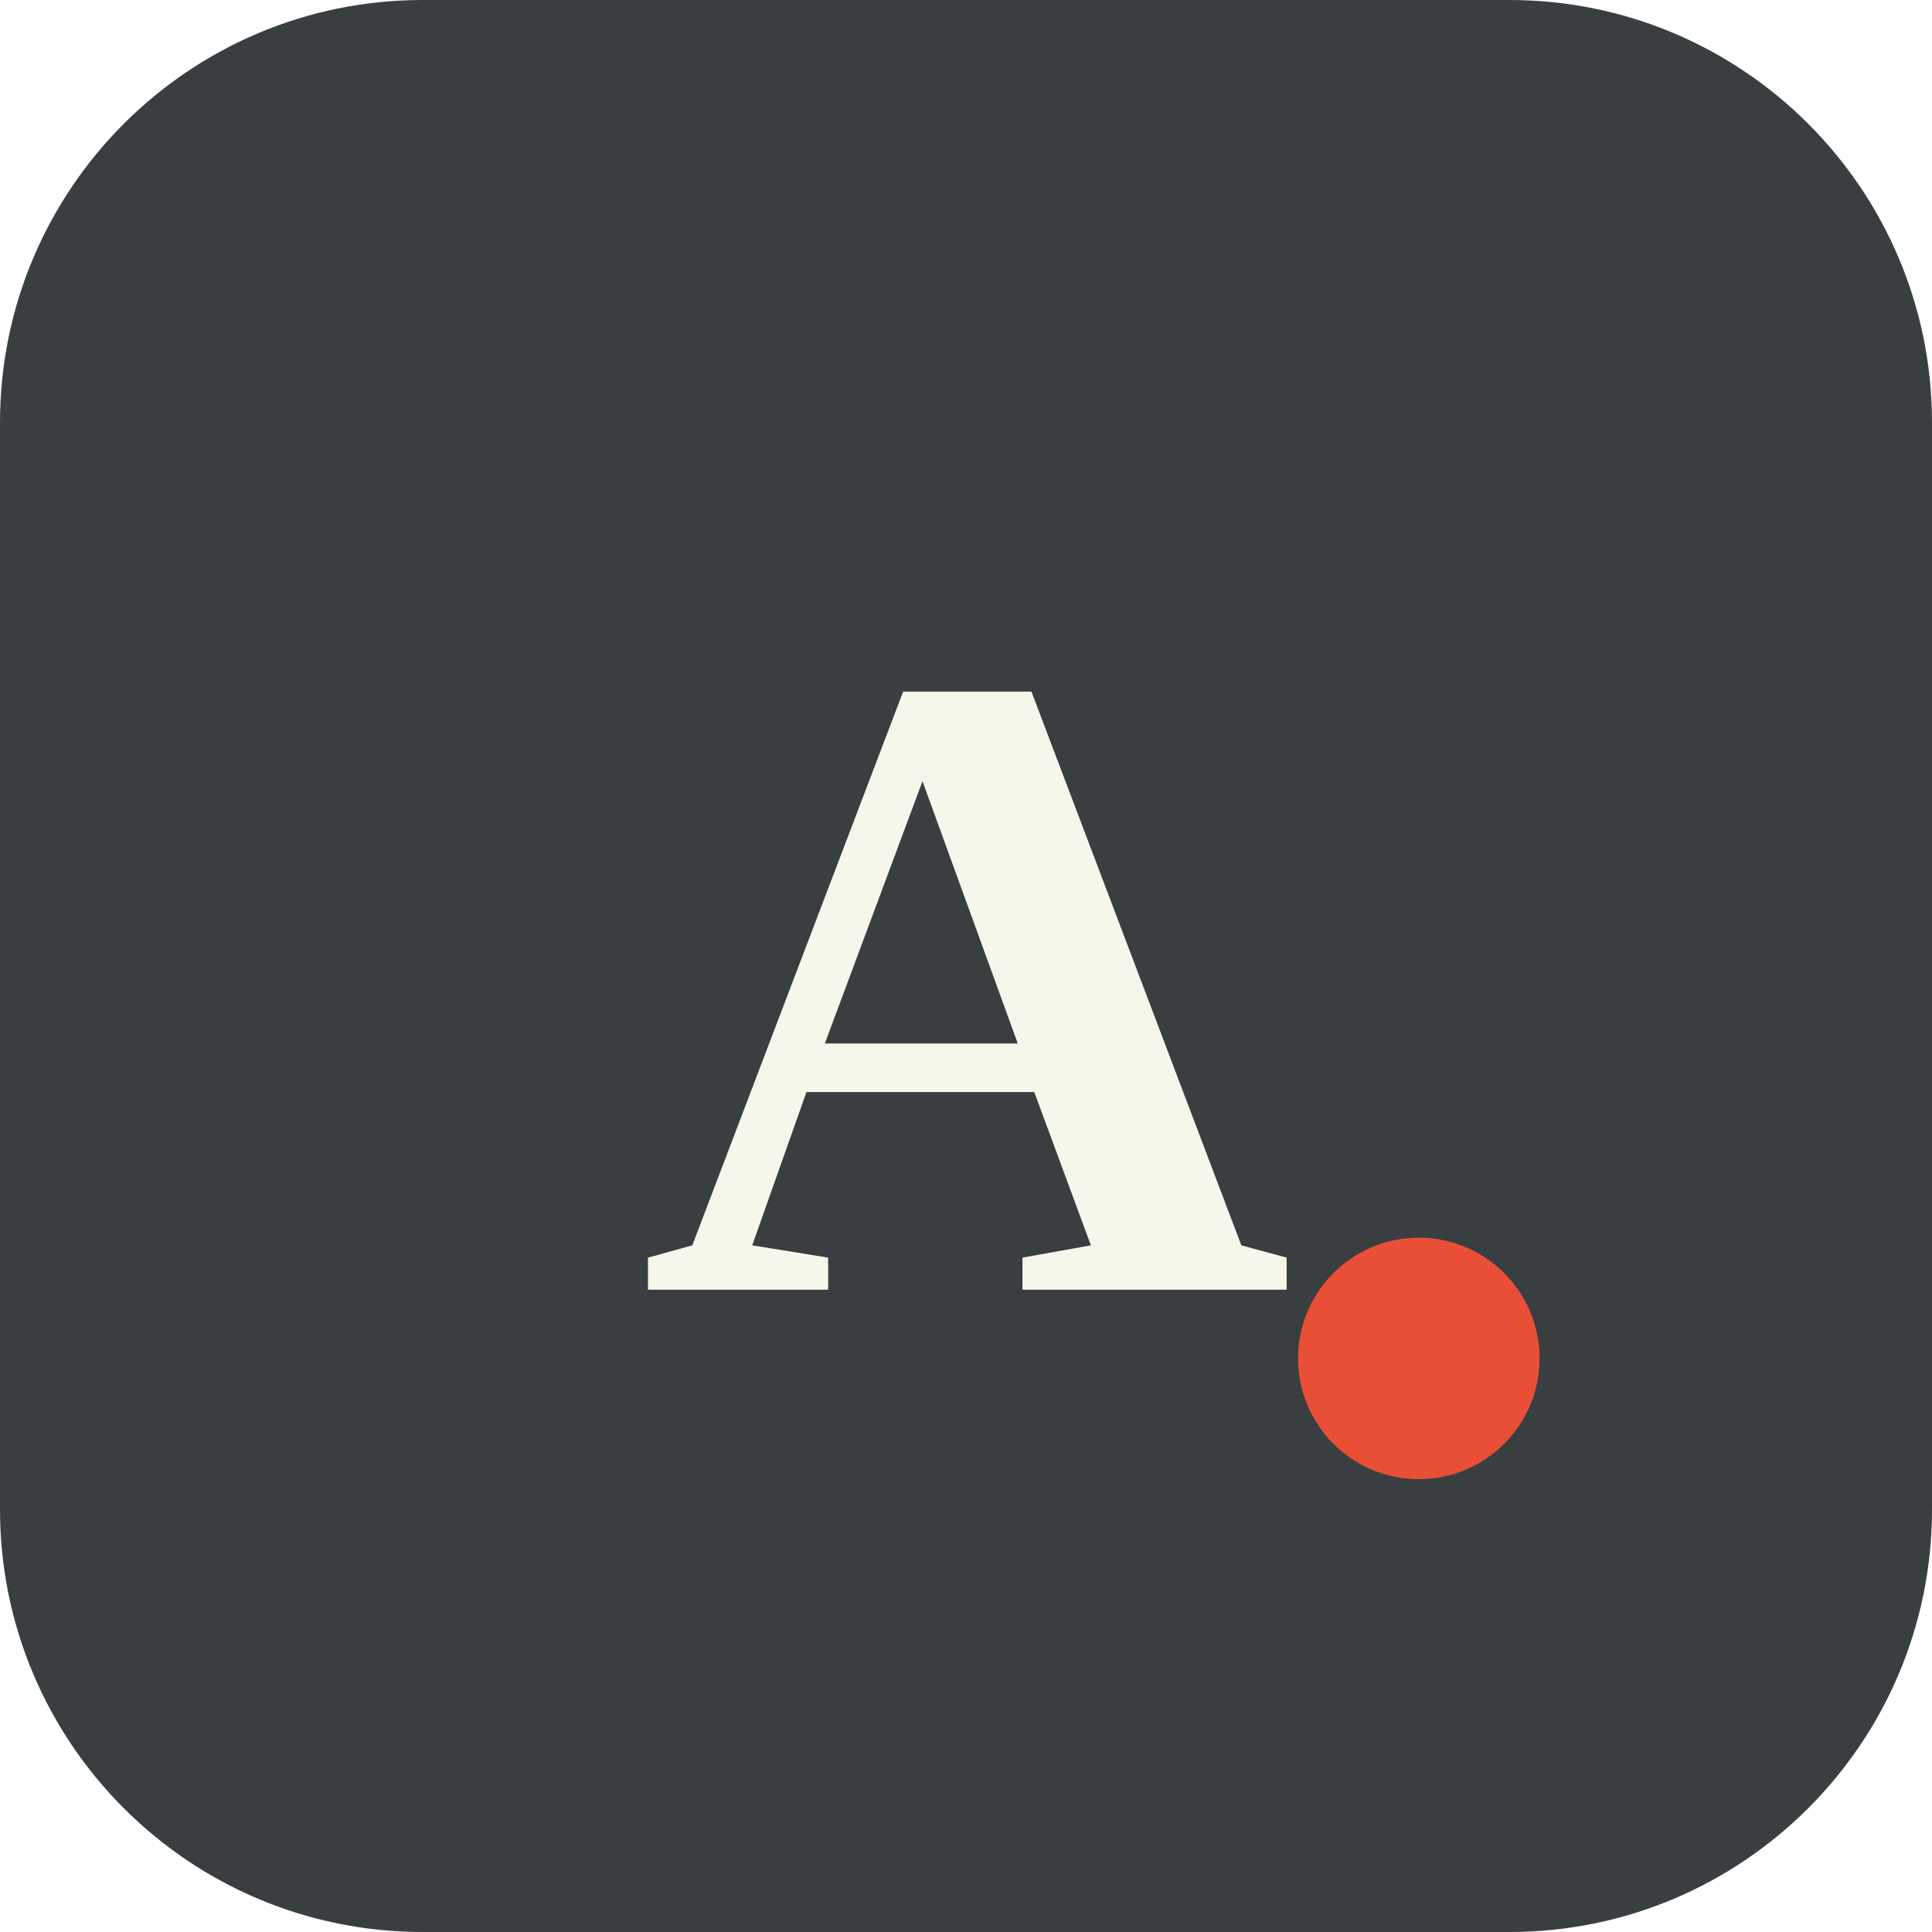
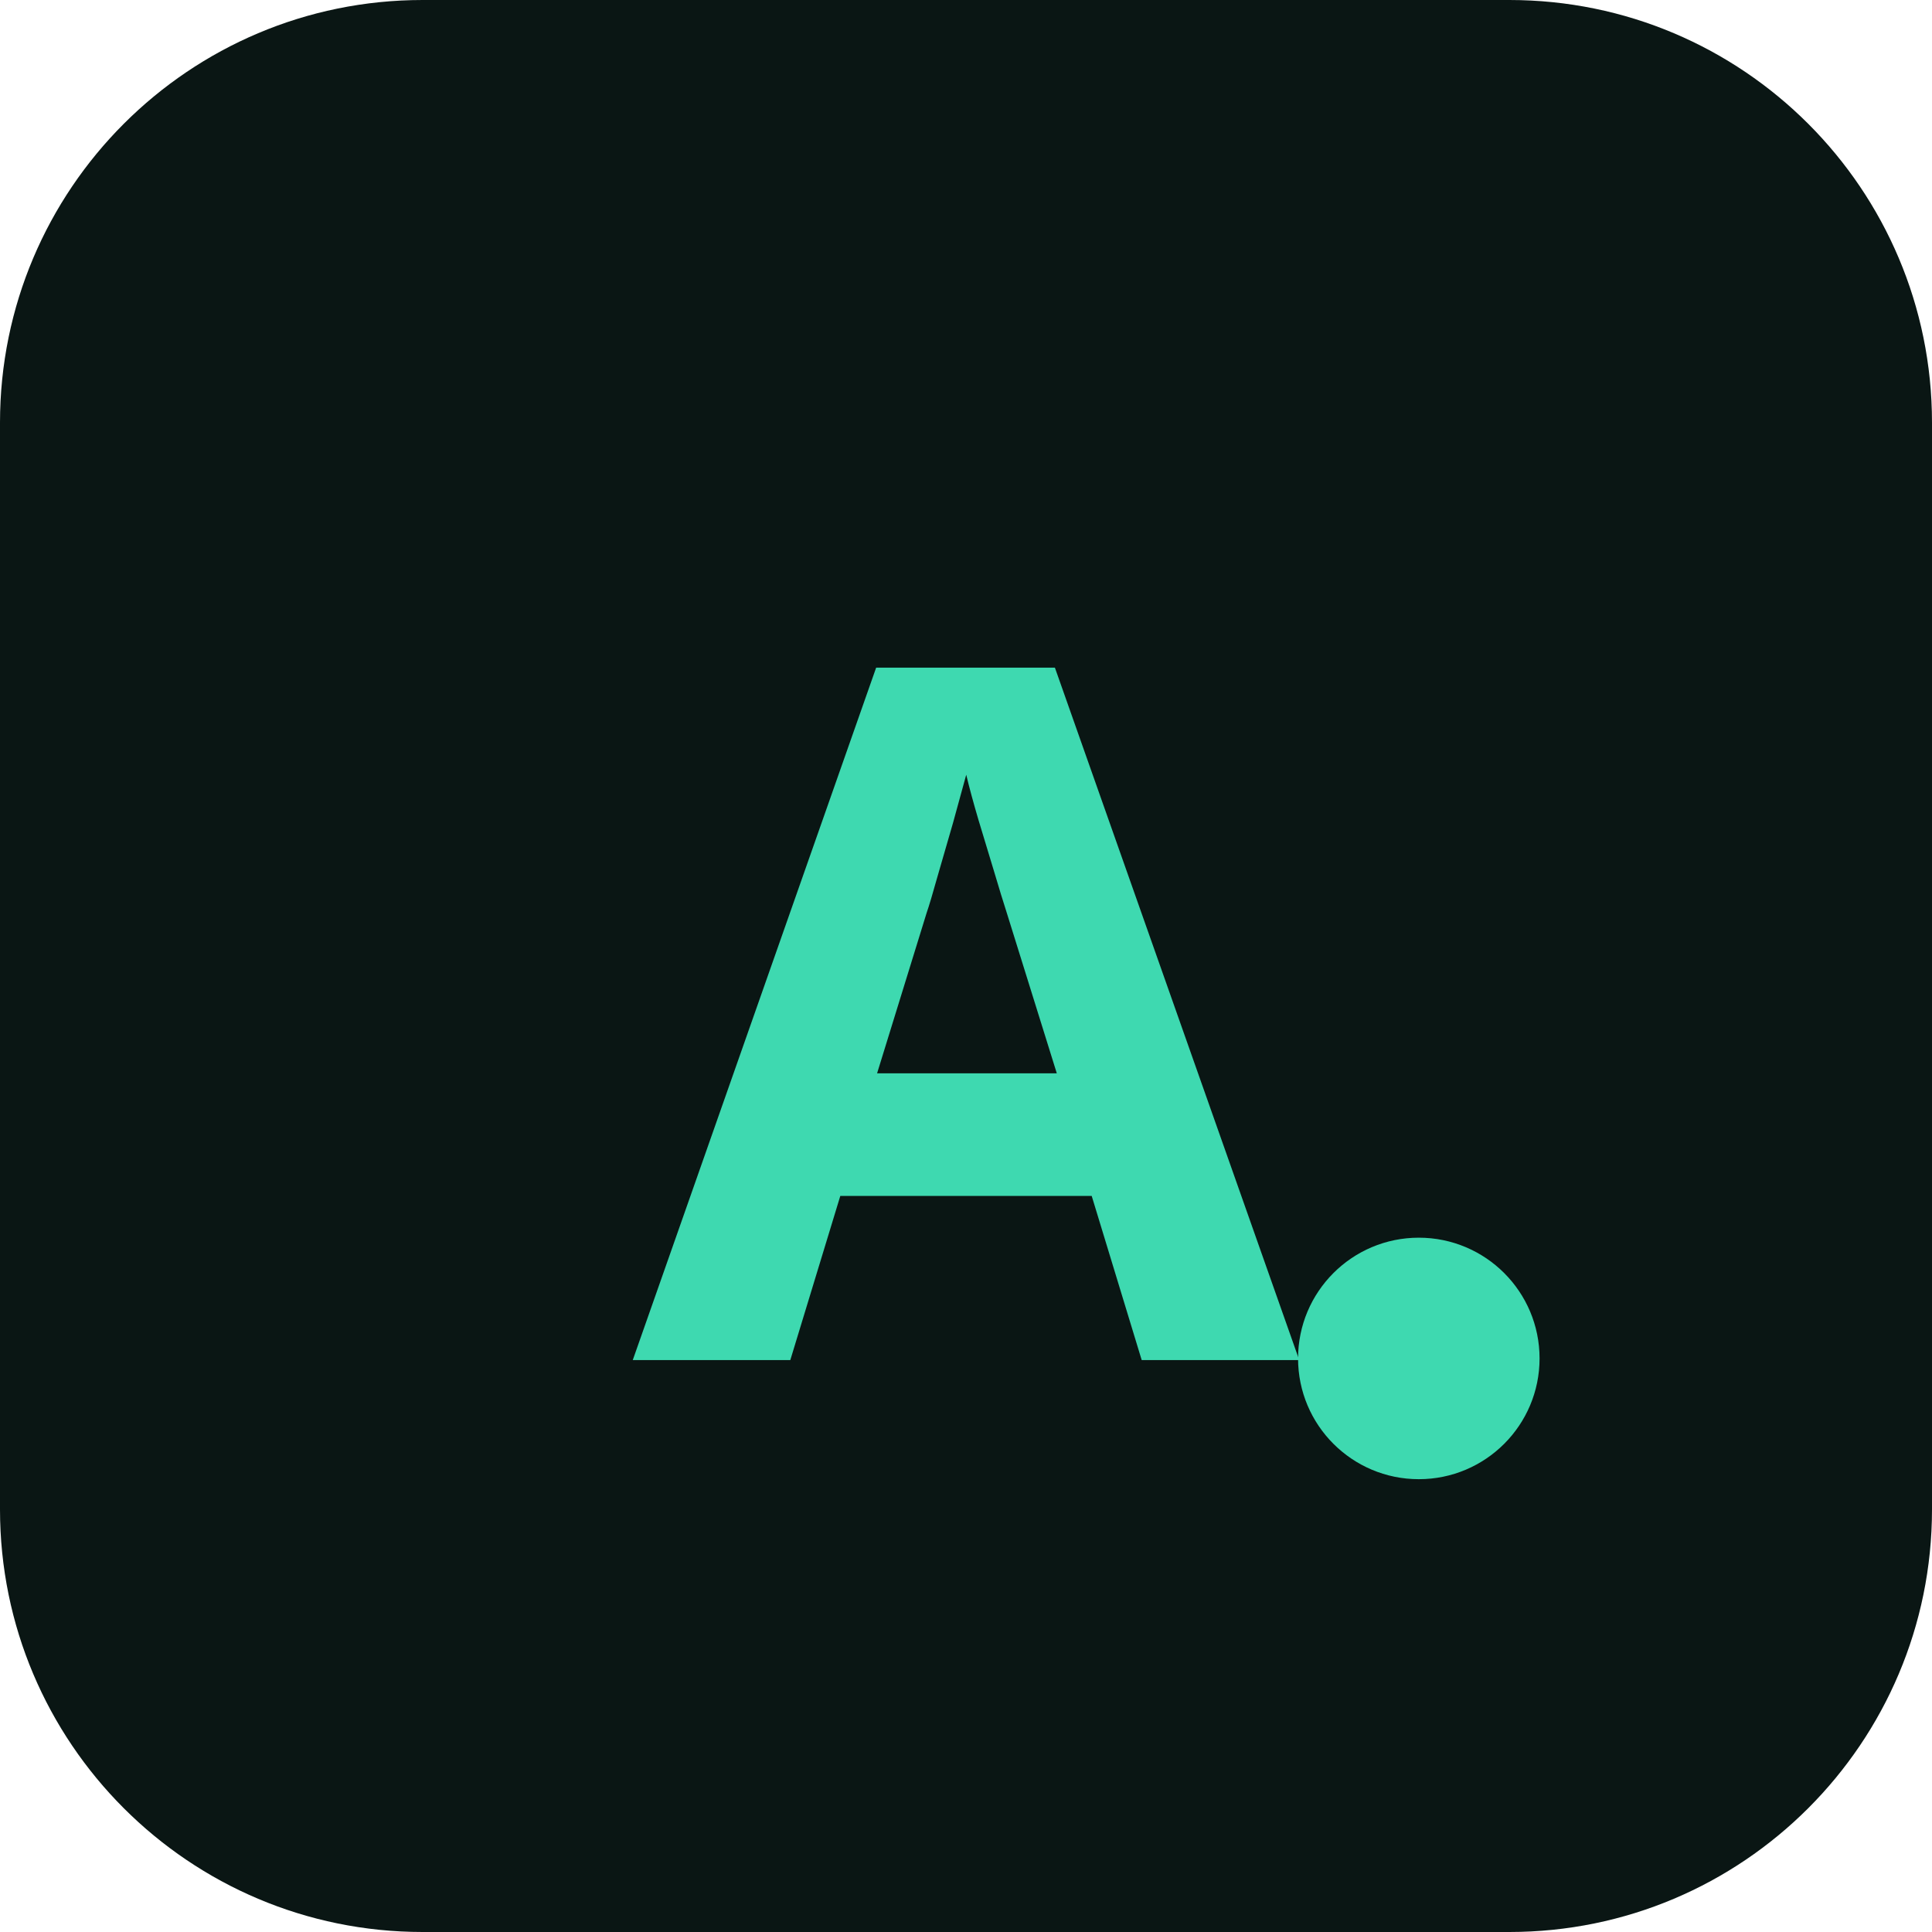
<svg xmlns="http://www.w3.org/2000/svg" viewBox="0 0 64 64" width="64" height="64">
-   <rect width="64" height="64" rx="14" fill="#393E41" />
-   <text x="50%" y="50%" dy="0.02em" text-anchor="middle" dominant-baseline="central" font-family="Georgia, 'Times New Roman', serif" font-weight="600" font-size="30" fill="#F6F7EB">A</text>
-   <circle cx="47" cy="45" r="4" fill="#E94F37" />
+   <rect width="64" height="64" rx="14" fill="#0A1614" />
+   <text x="50%" y="50%" dy="0.02em" text-anchor="middle" dominant-baseline="central" font-family="Segoe UI Semibold, Segoe UI, system-ui, sans-serif" font-weight="700" font-size="32" letter-spacing="-1" fill="#3ED9B0">A</text>
+   <circle cx="47" cy="45" r="4" fill="#3ED9B0" />
</svg>
